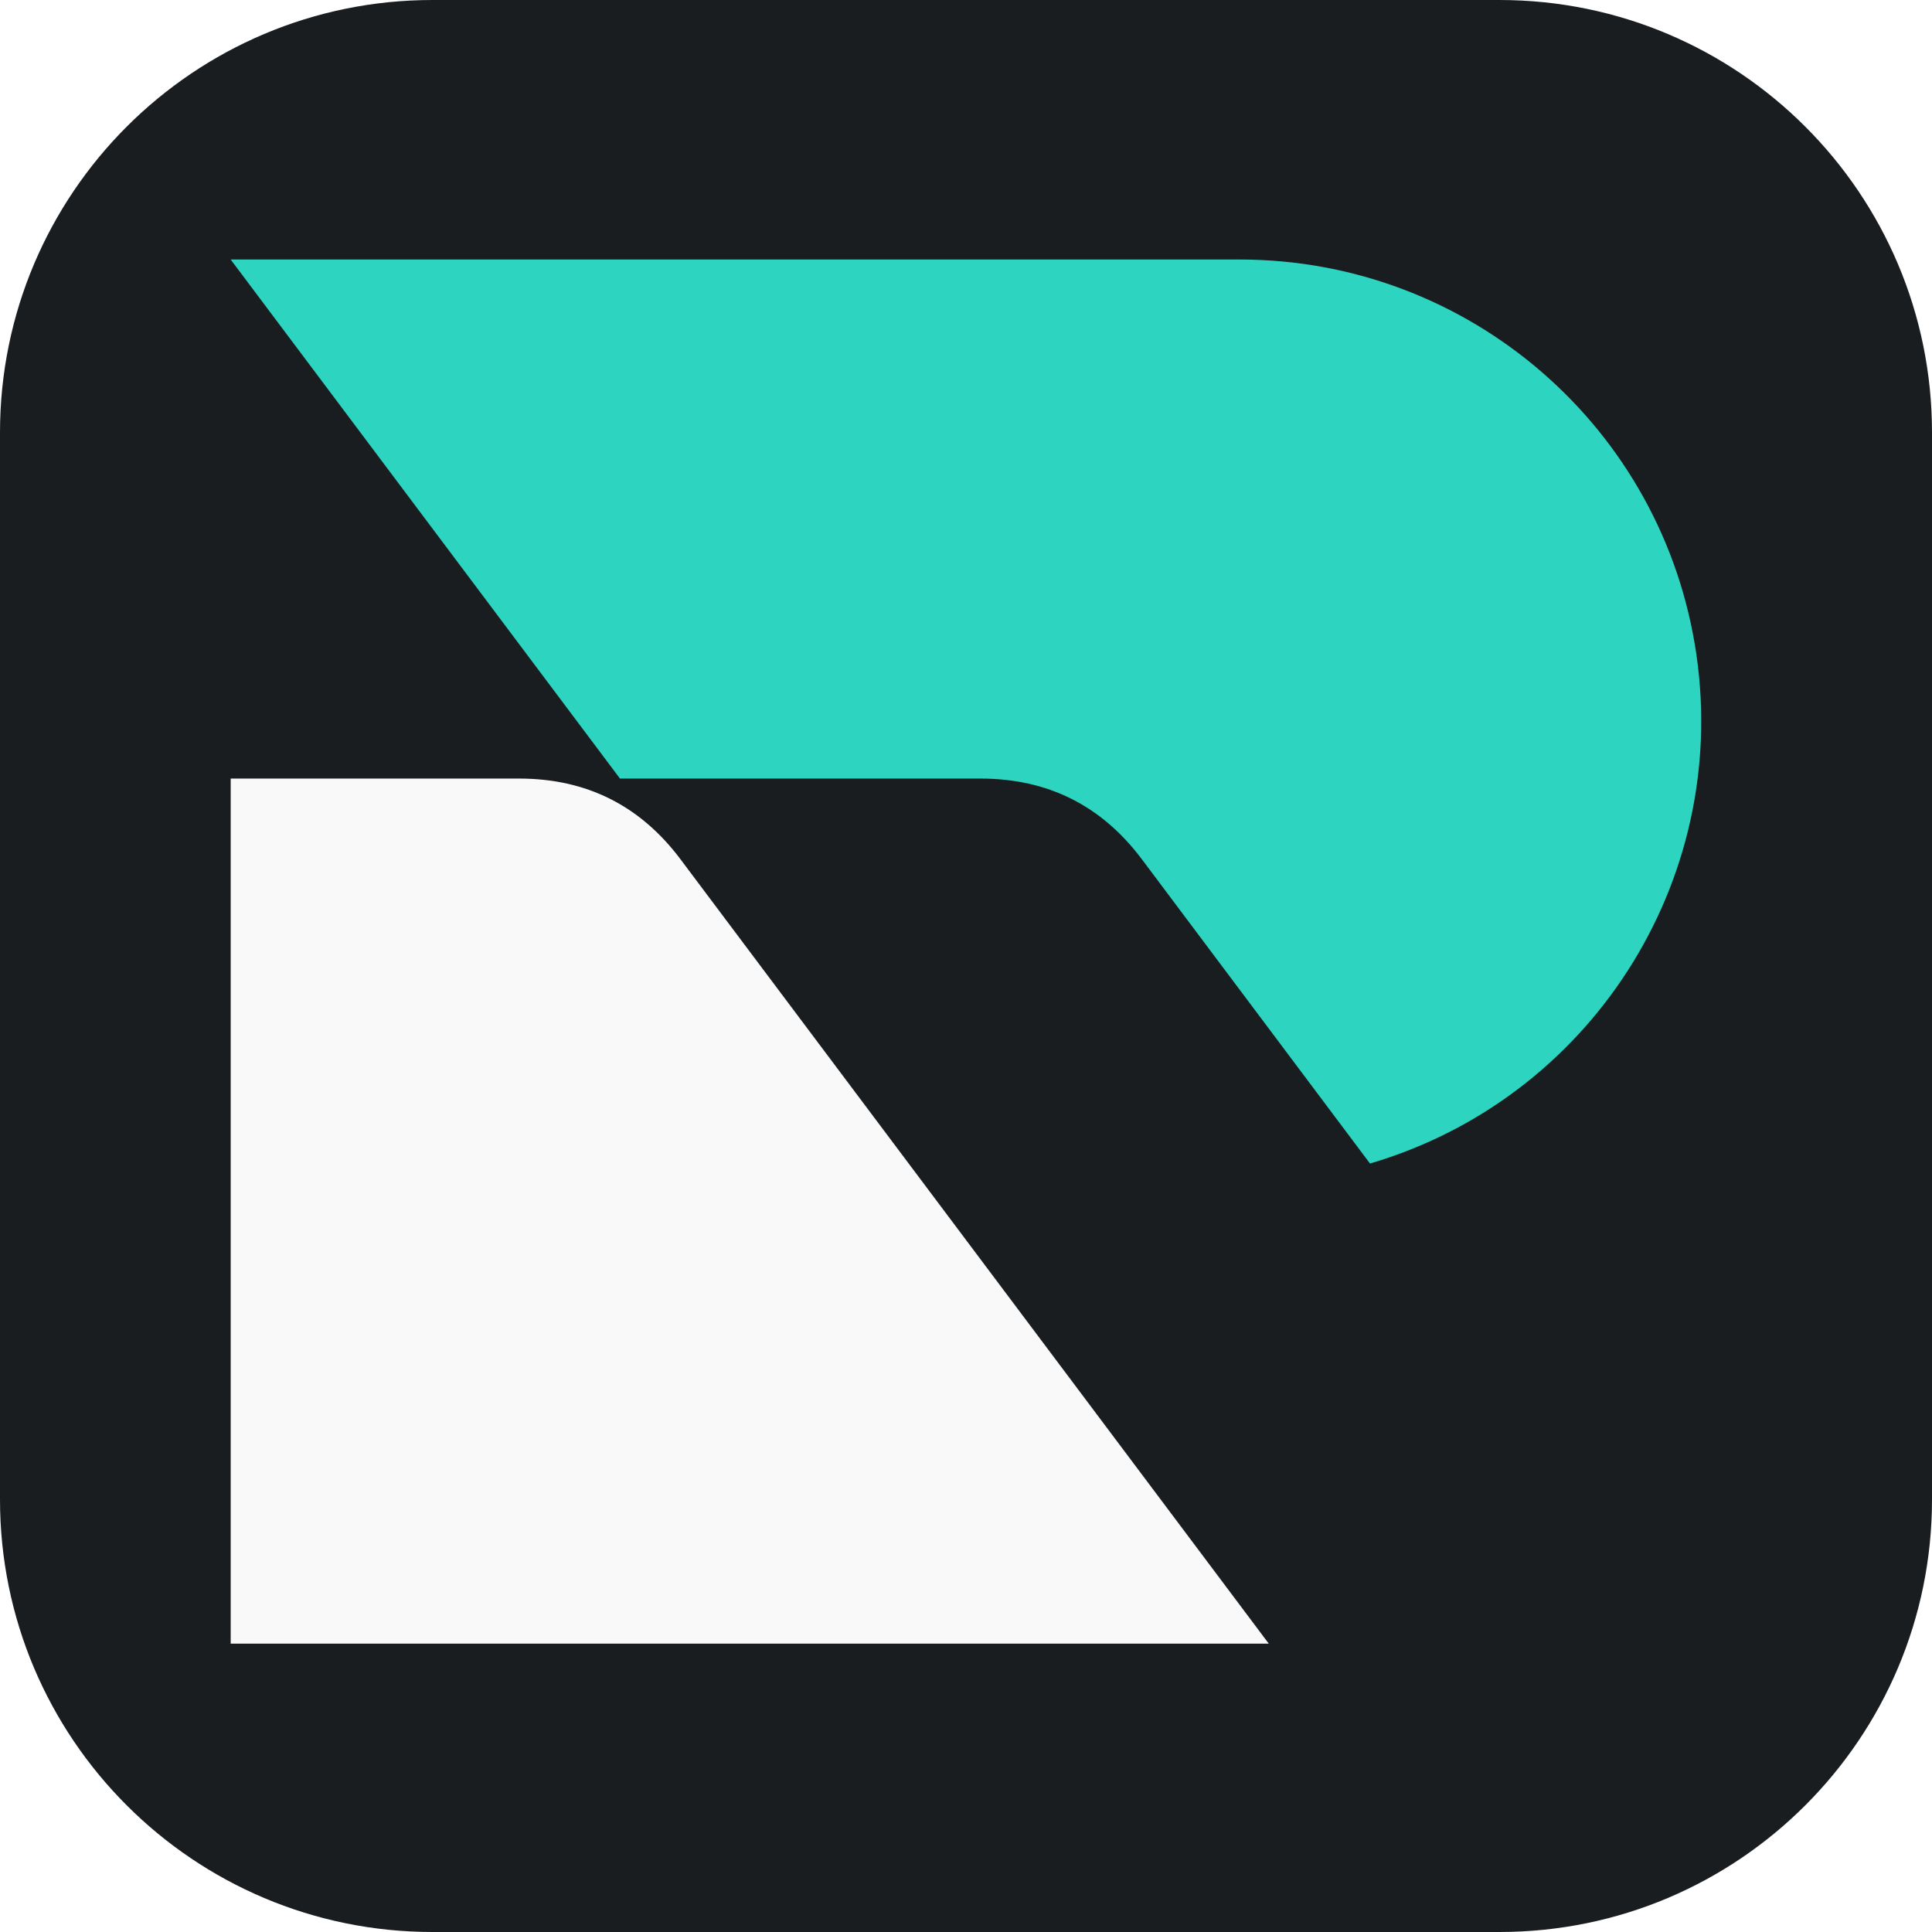
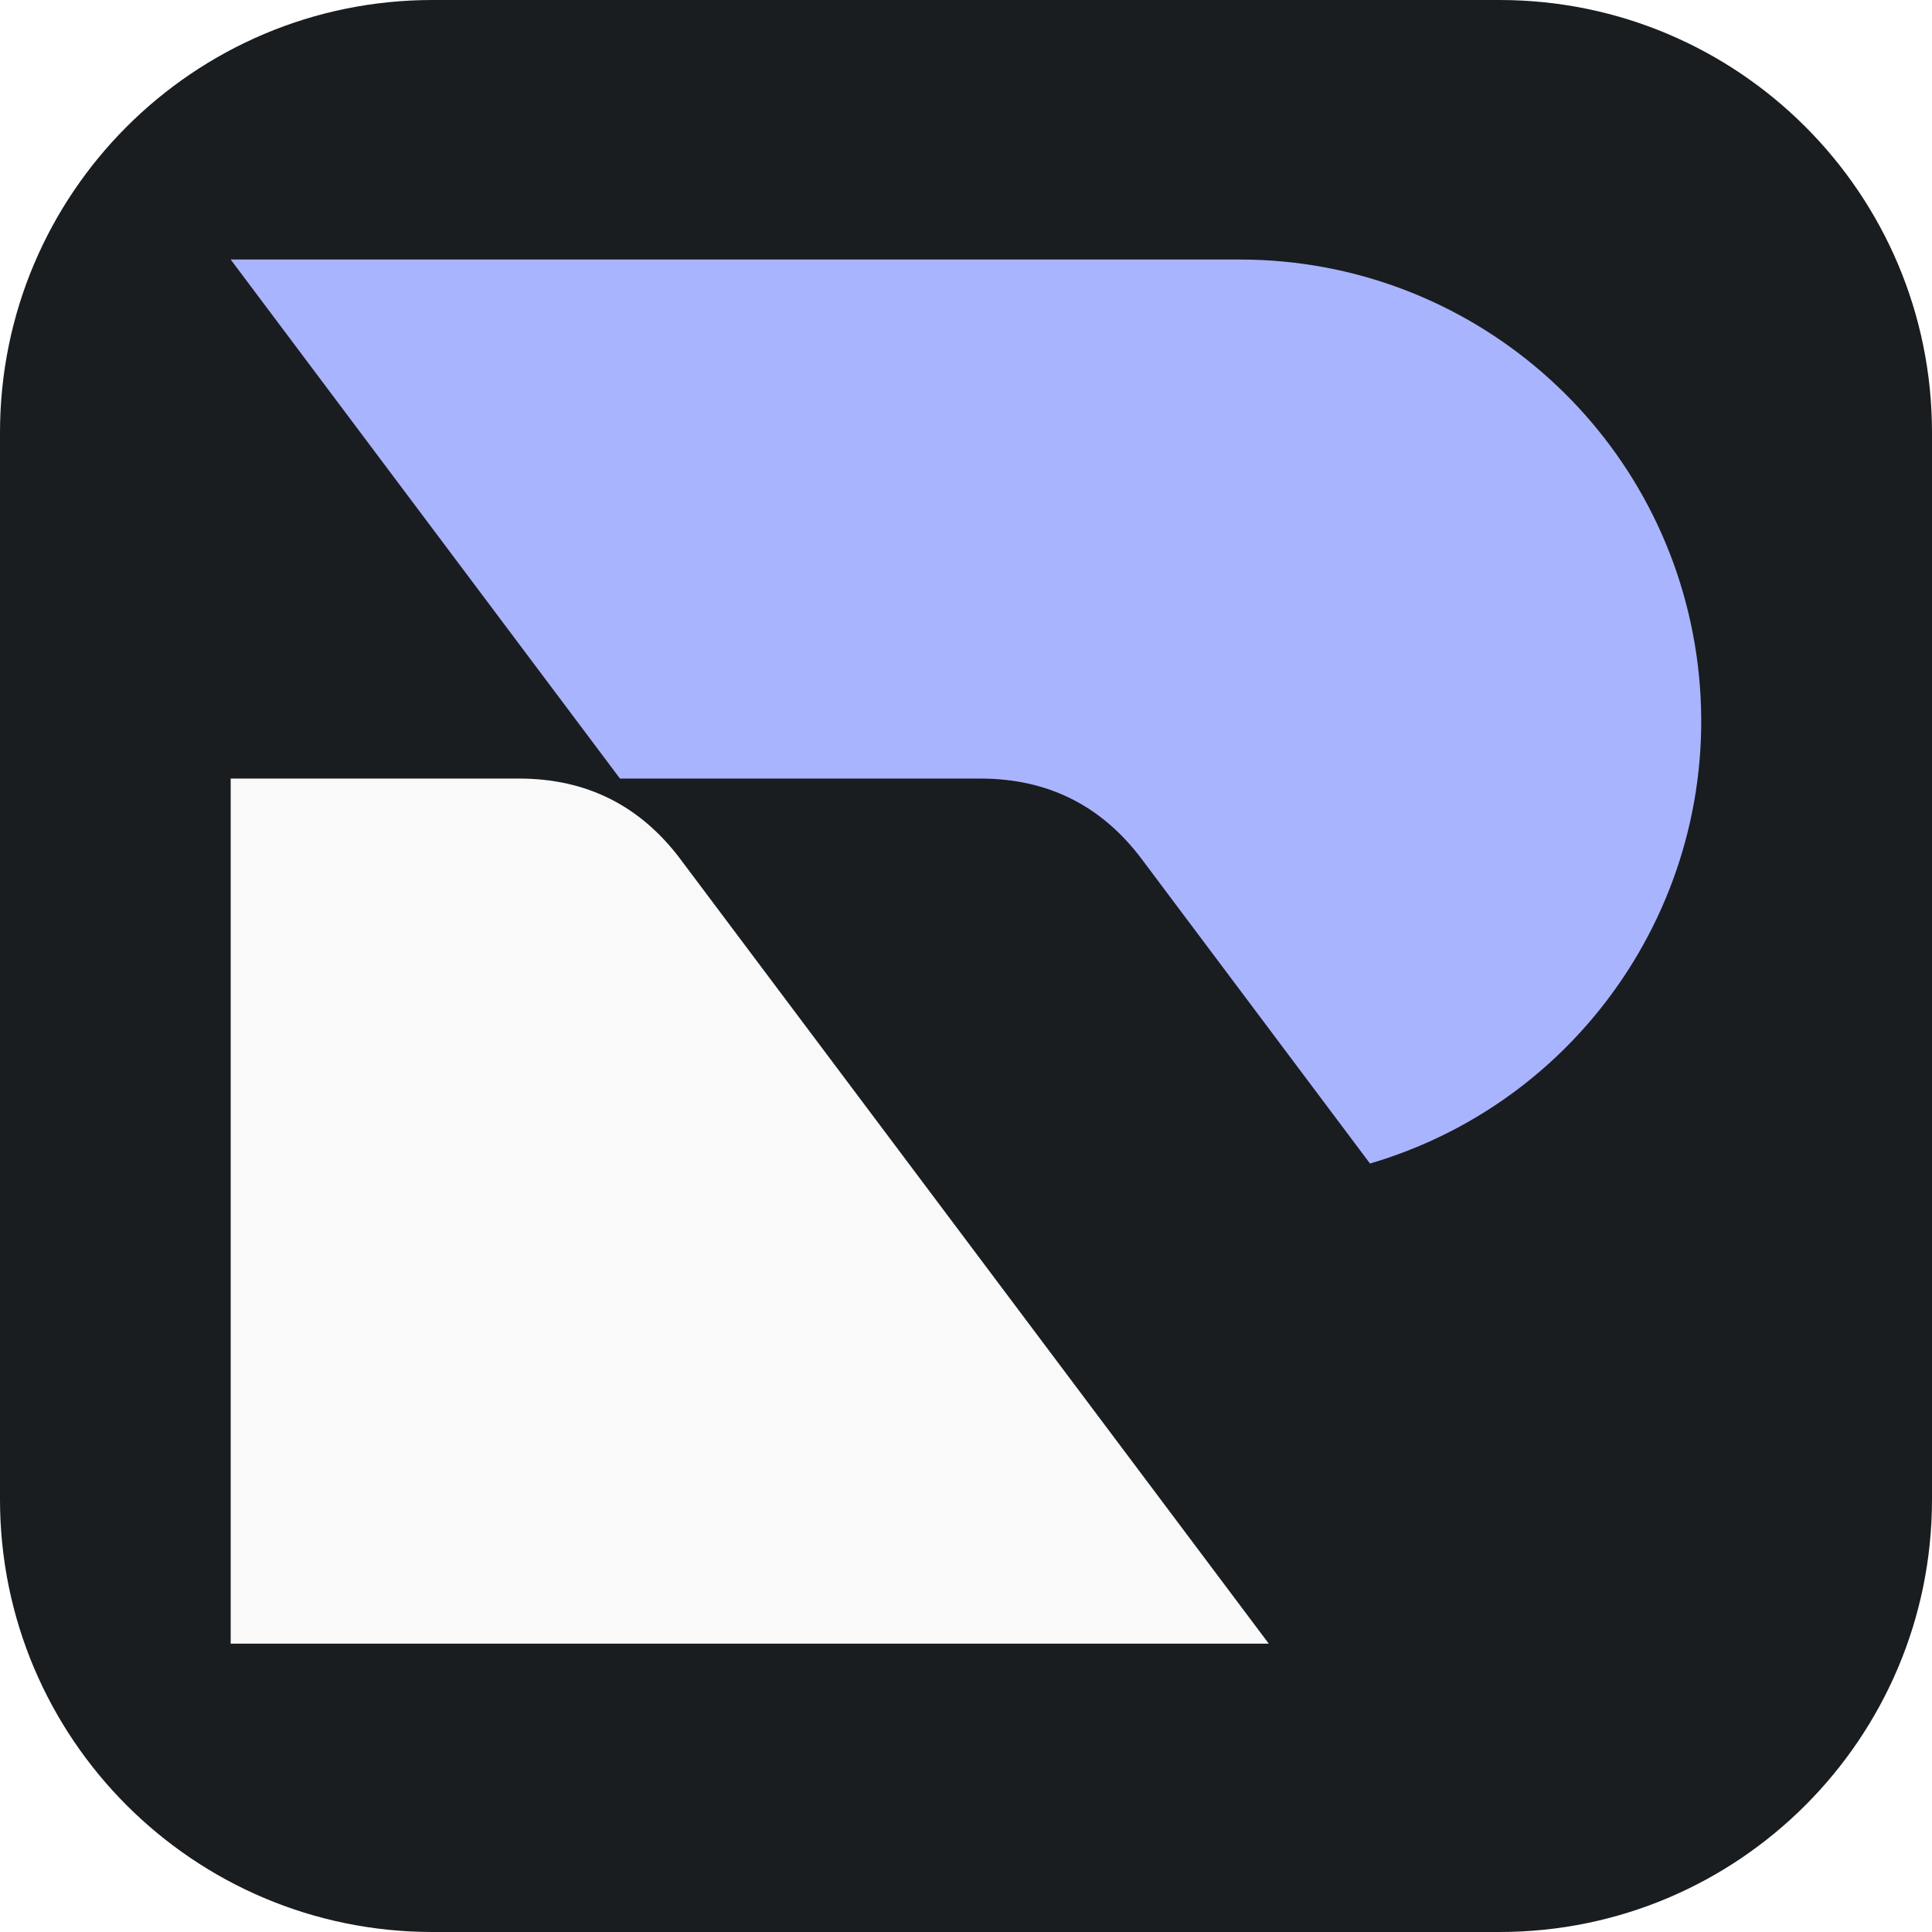
<svg xmlns="http://www.w3.org/2000/svg" viewBox="-8 -9 67 67">
-   <style>.t{fill:#191d20}.b{fill:#2dd4bf}.i{fill:#f9f9f9}@media (prefers-color-scheme:light){.t{fill:#f6f7f7}.b{fill:#0d9488}.i{fill:#191d20}}</style>
+   <style>.t{fill:#191d20}.b{fill:#a9b4ff}.i{fill:#f9f9f9}@media (prefers-color-scheme:light){.t{fill:#f6f7f7}.b{fill:#415bea}.i{fill:#191d20}}</style>
  <rect class="t" x="-8" y="-9" width="67" height="67" rx="15" />
  <path class="b" d="M0 0H35A16 16 0 0 1 39.51 31.35L31.6 20.8Q29.5 18 26 18H13.5Z" />
  <path class="i" d="M0 18H10Q13.5 18 15.6 20.8L36 48H0Z" />
</svg>
